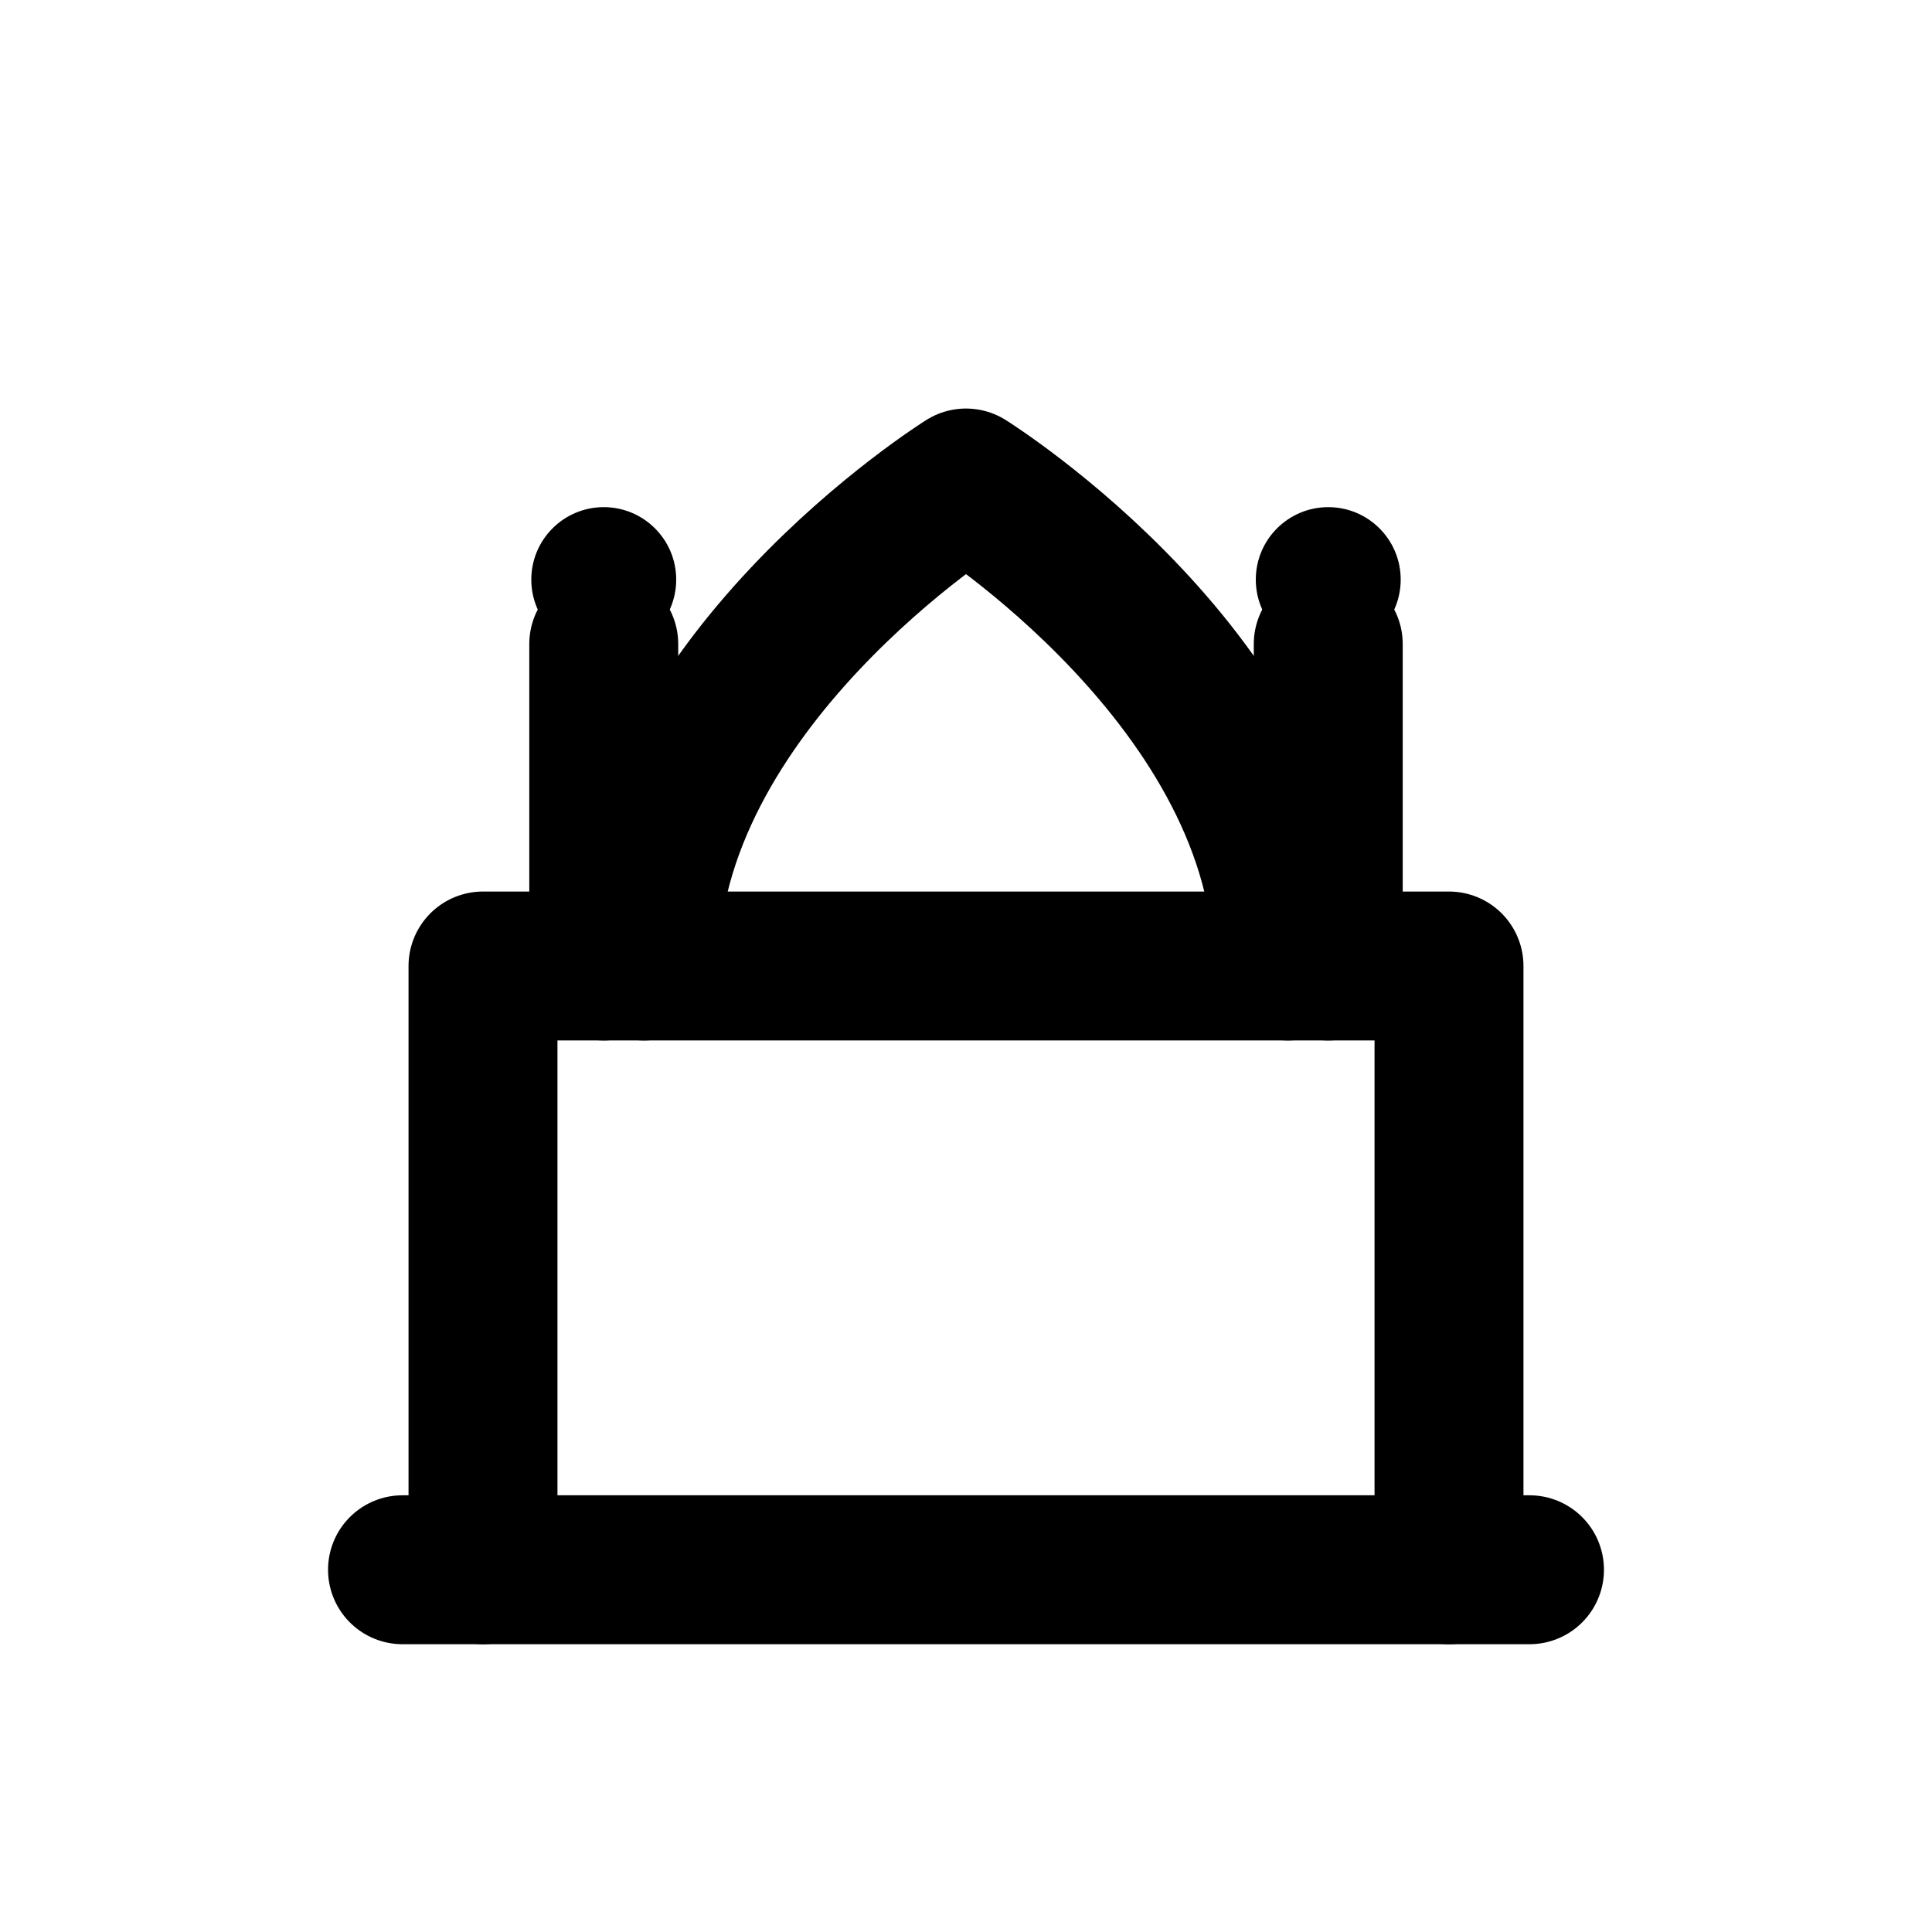
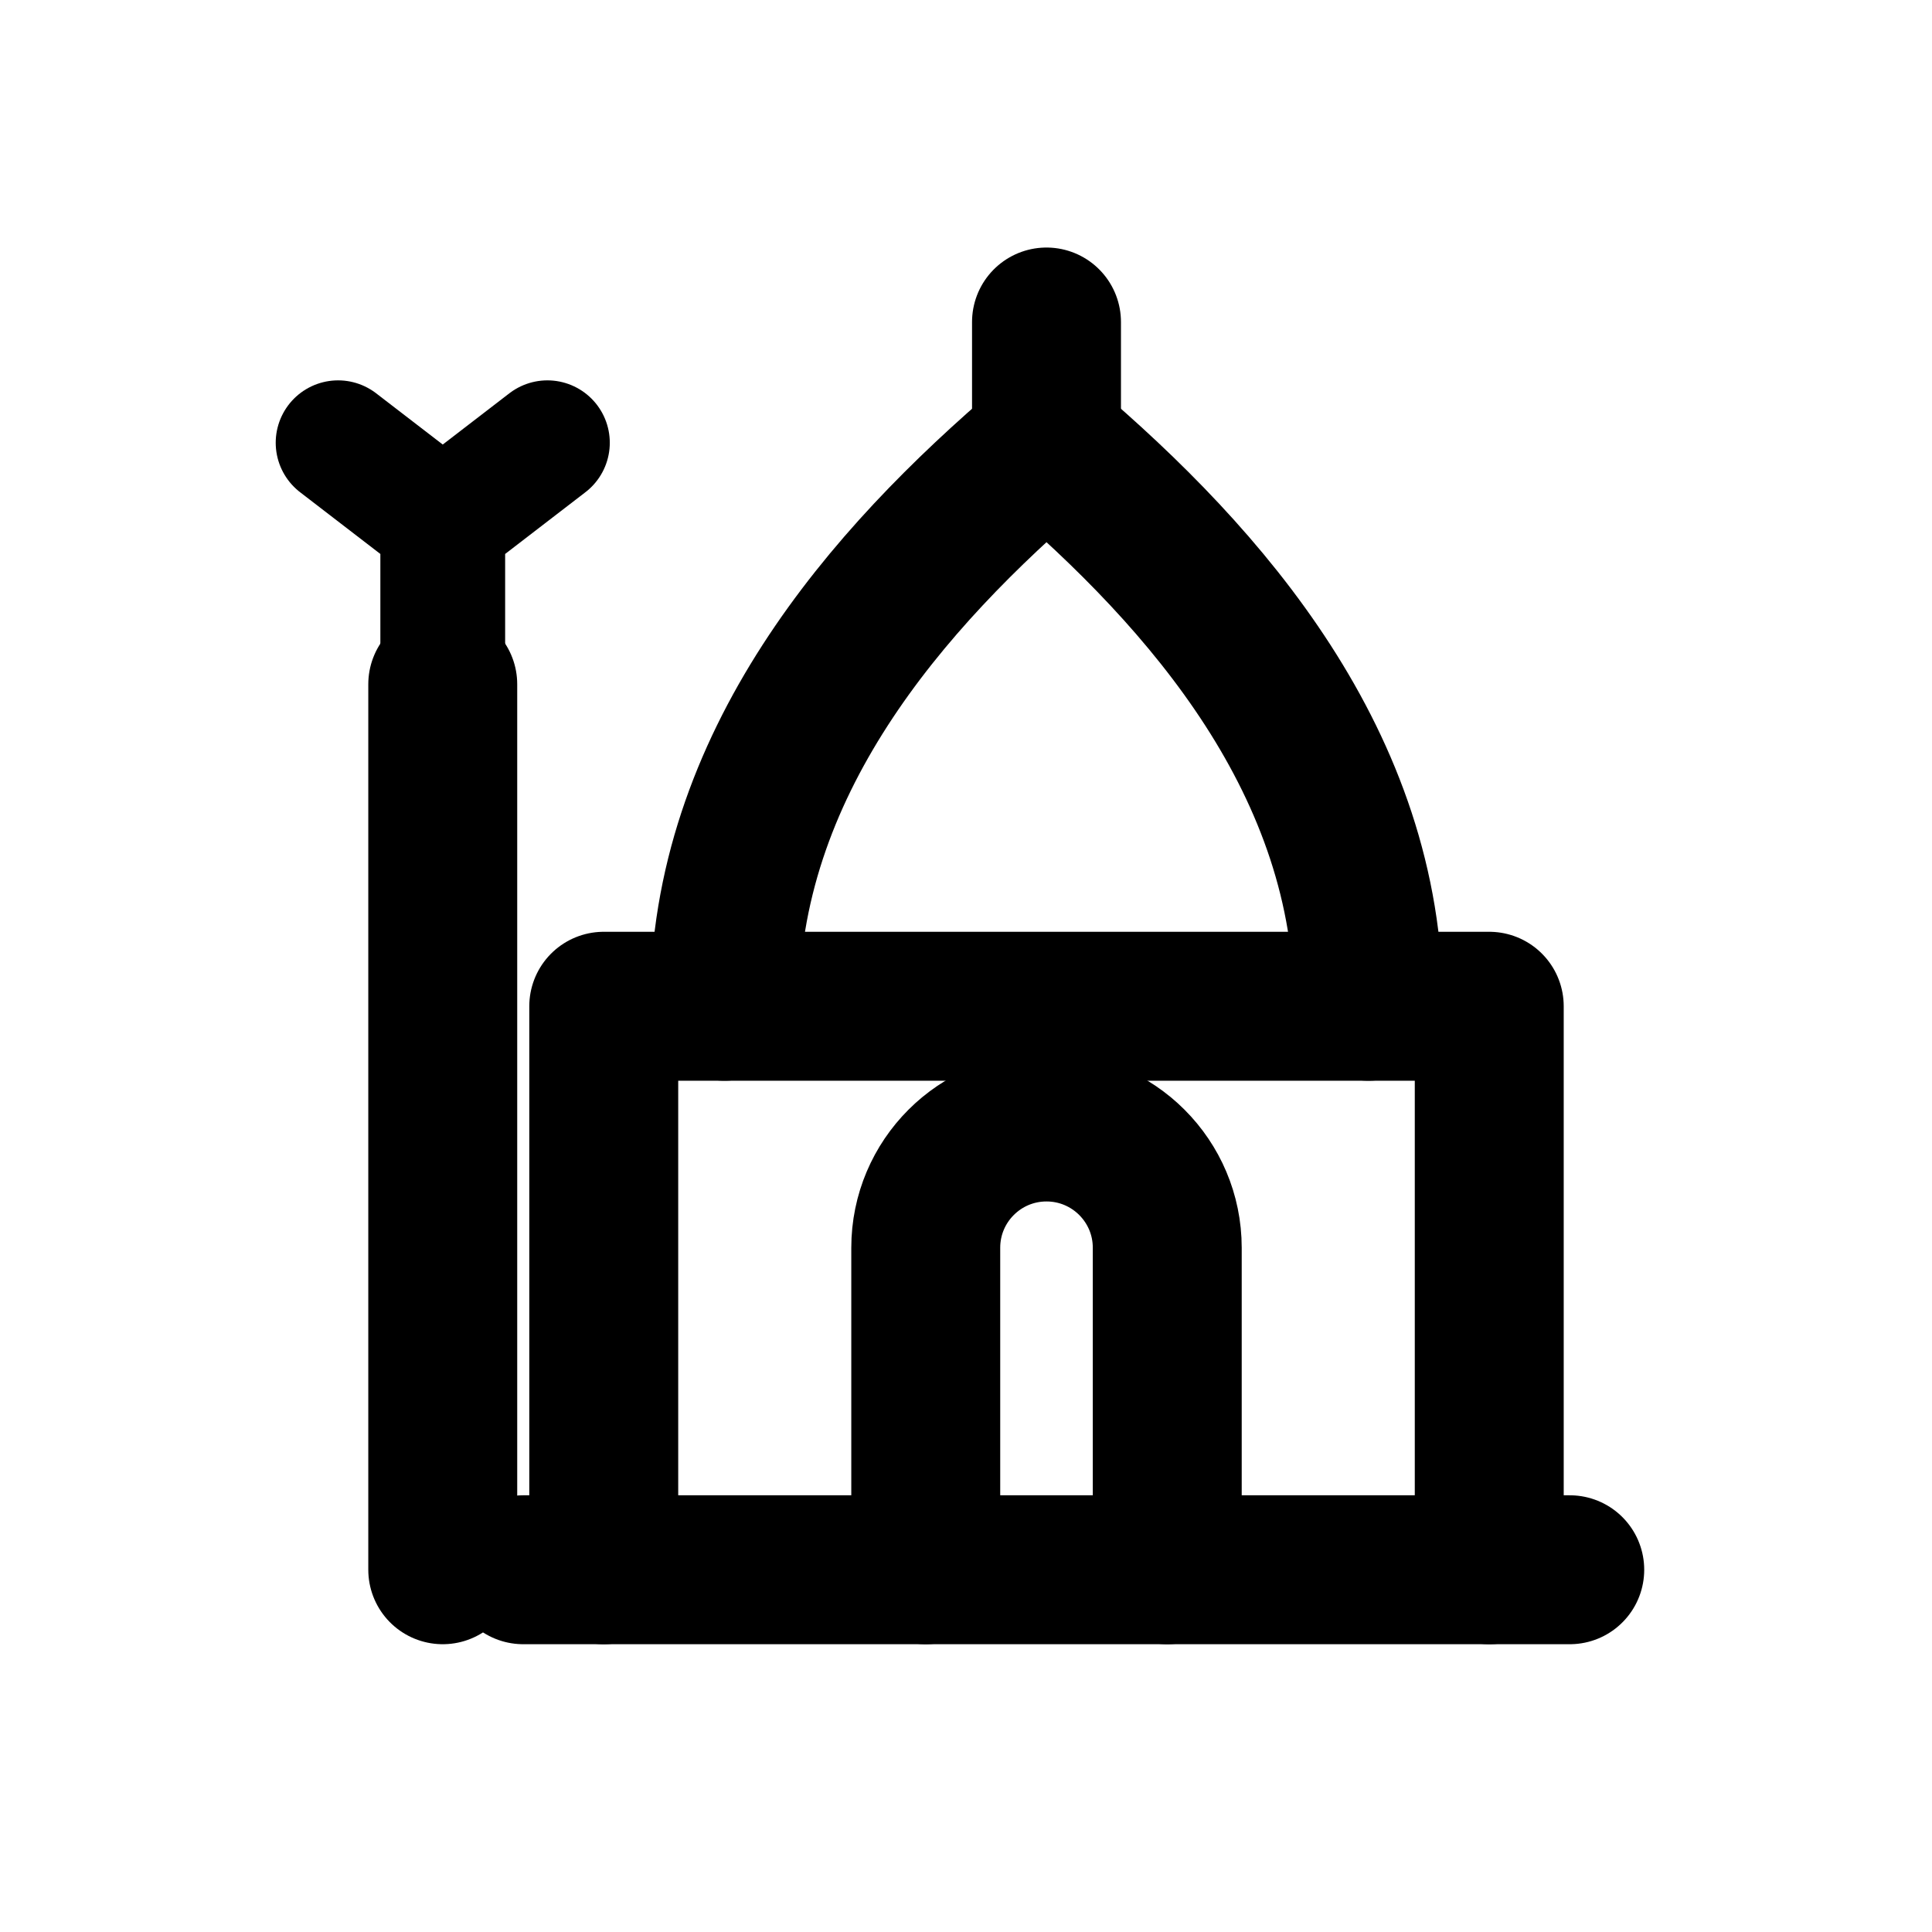
<svg xmlns="http://www.w3.org/2000/svg" viewBox="0 0 24 24" width="24" height="24" fill="none" aria-hidden="true">
-   <path d="M6.0 19.5 V12.0 H18.0 V19.5" stroke="currentColor" stroke-width="1.85" stroke-linecap="round" stroke-linejoin="round" fill="none" />
-   <path d="M8.0 12.0 C8.0 8.5 12.0 6.0 12.0 6.0 C12.0 6.0 16.0 8.5 16.0 12.0" stroke="currentColor" stroke-width="1.85" stroke-linecap="round" stroke-linejoin="round" fill="none" />
-   <line x1="5.0" y1="19.5" x2="19.0" y2="19.5" stroke="currentColor" stroke-width="1.85" stroke-linecap="round" stroke-linejoin="round" fill="none" />
-   <line x1="7.5" y1="12.0" x2="7.5" y2="8.0" stroke="currentColor" stroke-width="1.85" stroke-linecap="round" stroke-linejoin="round" fill="none" />
-   <line x1="16.5" y1="12.0" x2="16.5" y2="8.0" stroke="currentColor" stroke-width="1.85" stroke-linecap="round" stroke-linejoin="round" fill="none" />
-   <circle cx="7.5" cy="7.2" r="0.9" fill="currentColor" />
-   <circle cx="16.5" cy="7.2" r="0.9" fill="currentColor" />
+   <path d="M7.5 19.5 V12.5 H18.5 V19.5" stroke="currentColor" stroke-width="1.85" stroke-linecap="round" stroke-linejoin="round" fill="none" />
+   <line x1="6.5" y1="19.5" x2="19.5" y2="19.5" stroke="currentColor" stroke-width="1.85" stroke-linecap="round" />
+   <path d="M9.0 12.5 C9.0 9.5 11.0 7.2 13.0 5.5 C15.0 7.2 17.0 9.5 17.0 12.5" stroke="currentColor" stroke-width="1.85" stroke-linecap="round" stroke-linejoin="round" fill="none" />
+   <line x1="13.0" y1="5.5" x2="13.0" y2="4.0" stroke="currentColor" stroke-width="1.85" stroke-linecap="round" />
+   <line x1="5.5" y1="19.5" x2="5.5" y2="8.5" stroke="currentColor" stroke-width="1.85" stroke-linecap="round" />
+   <path d="M5.5 8.5 L5.5 6.5 L4.2 5.5 L5.5 6.5 L6.8 5.5" stroke="currentColor" stroke-width="1.55" stroke-linecap="round" stroke-linejoin="round" fill="none" />
+   <path d="M11.5 19.5 V15.5 A1.5 1.5 0 0 1 14.5 15.5 V19.5" stroke="currentColor" stroke-width="1.85" stroke-linecap="round" stroke-linejoin="round" fill="none" />
</svg>
